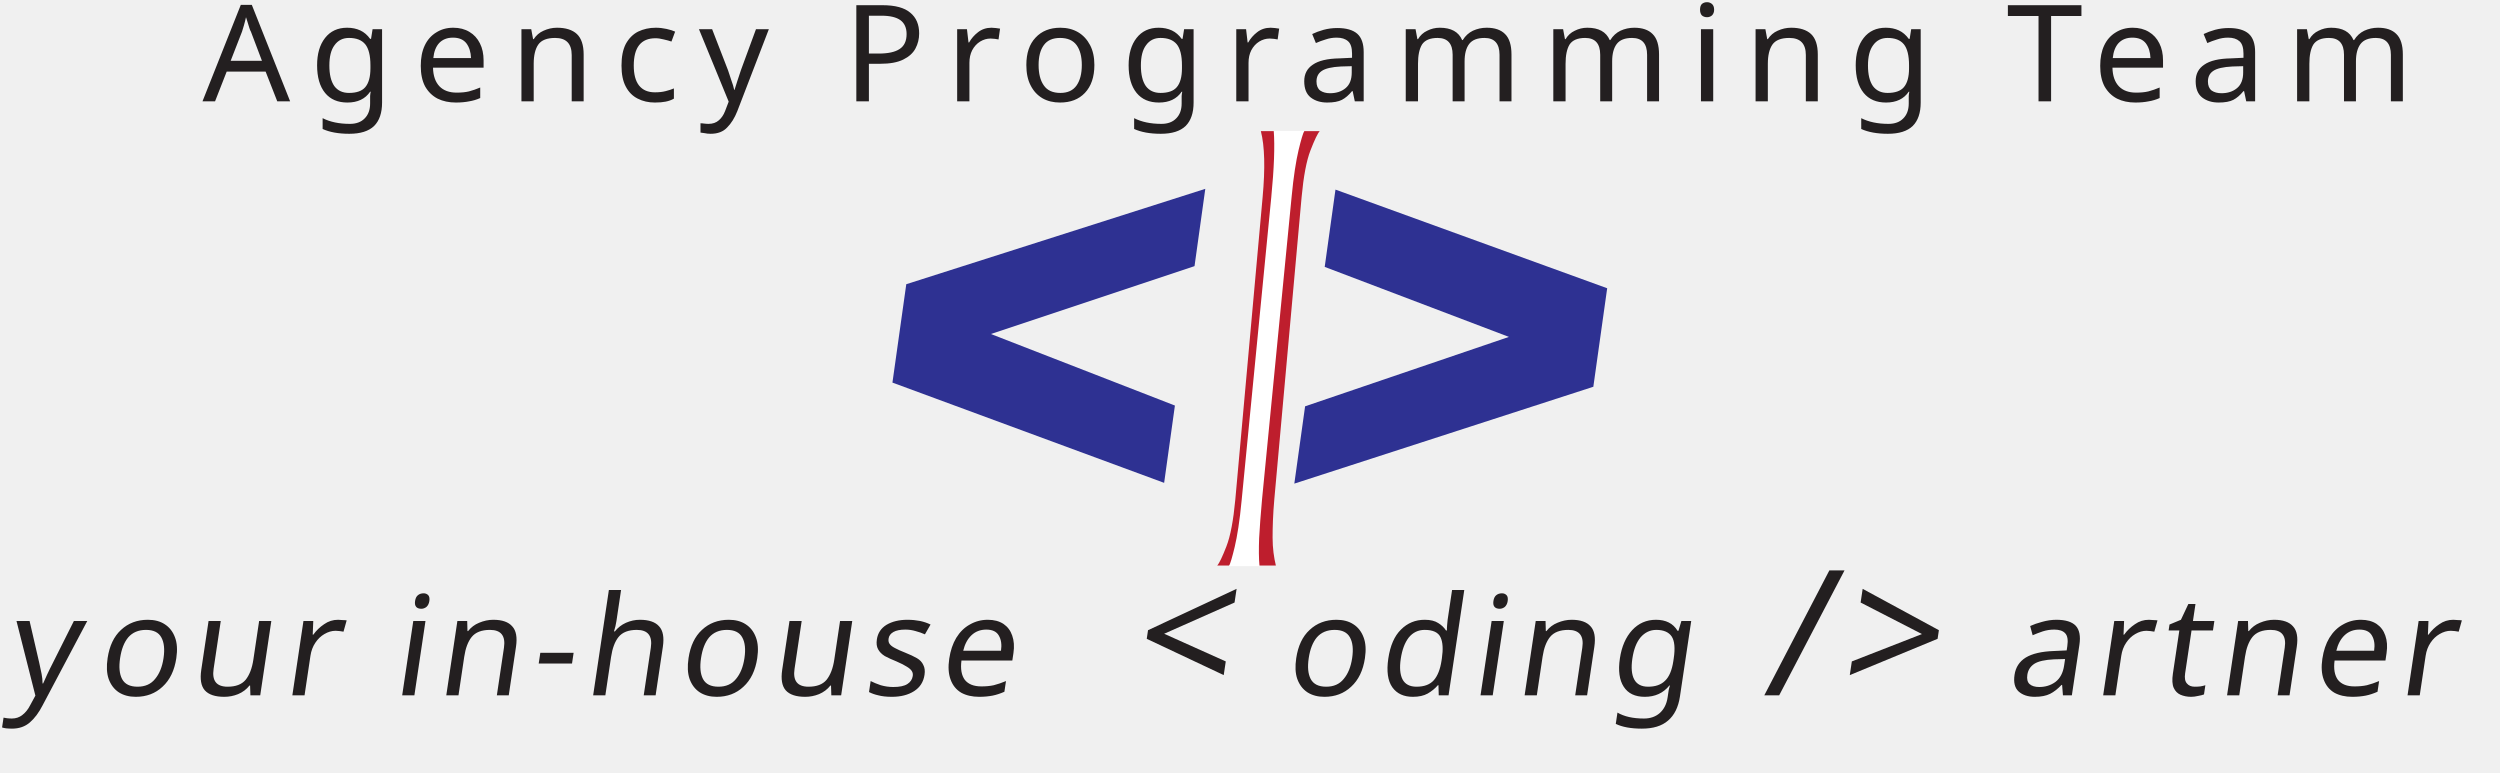
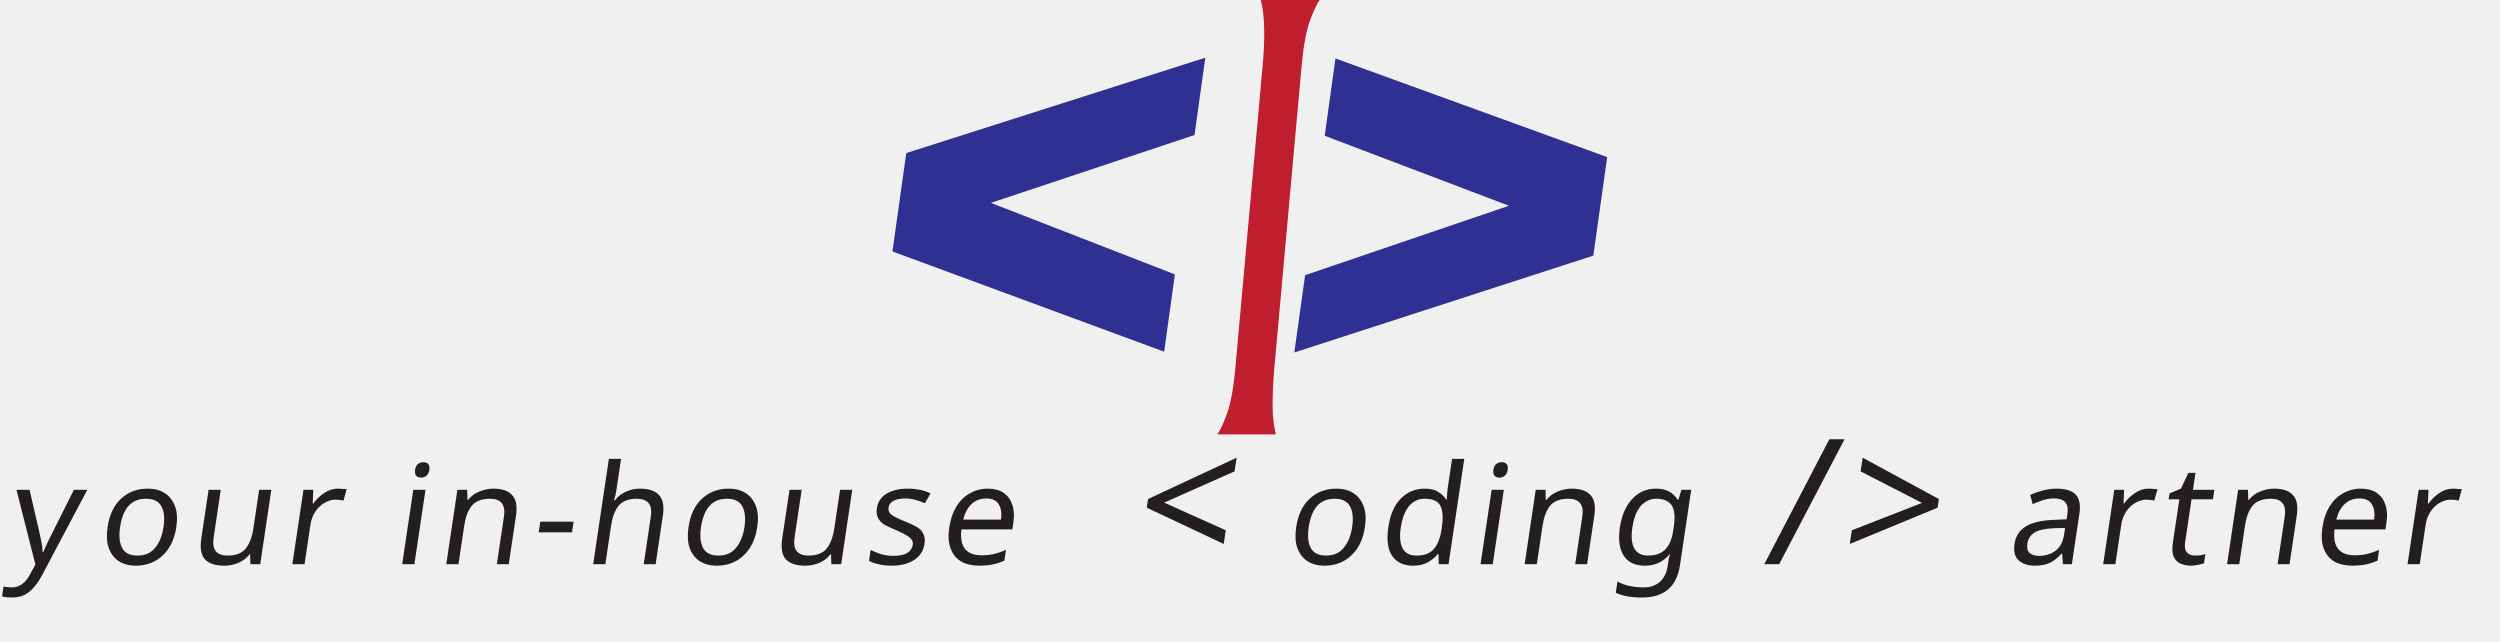
- <svg xmlns="http://www.w3.org/2000/svg" id="Layer_1" data-name="Layer 1" viewBox="0 0 130.01 40.18">
+ <svg xmlns="http://www.w3.org/2000/svg" id="Layer_1" data-name="Layer 1" viewBox="0 0 130.01 33.36">
  <defs>
    <style>
      .cls-1 {
-         fill: #fff;
+         fill: #be1e2d;
      }

      .cls-2 {
-         font-family: BradleyHandITC, 'Bradley Hand ITC';
-         font-size: 7px;
-         letter-spacing: .14em;
+         fill: #2e3192;
      }

-       .cls-2, .cls-3 {
-         fill: #231f20;
+       .cls-3 {
+         letter-spacing: .05em;
+       }
+ 
+       .cls-3, .cls-4, .cls-5 {
+         font-size: 7.28px;
      }

      .cls-4 {
-         fill: #be1e2d;
-       }
- 
-       .cls-5 {
-         fill: #2e3192;
+         letter-spacing: .06em;
      }

      .cls-6 {
-         letter-spacing: .05em;
-       }
- 
-       .cls-6, .cls-7, .cls-8 {
-         font-size: 7.28px;
+         fill: #231f20;
+         font-family: MSReferenceSansSerif, 'MS Reference Sans Serif';
      }

      .cls-7 {
-         letter-spacing: .06em;
-       }
- 
-       .cls-3 {
-         font-family: MSReferenceSansSerif, 'MS Reference Sans Serif';
-       }
- 
-       .cls-9 {
        font-size: 9.19px;
        letter-spacing: .06em;
      }

-       .cls-8 {
+       .cls-5 {
        letter-spacing: .06em;
      }
    </style>
  </defs>
-   <text class="cls-3" transform="translate(.28 36.16) scale(.99) skewX(-8.49)">
-     <tspan class="cls-6" x="0" y="0">y</tspan>
-     <tspan class="cls-7" x="4.67" y="0">our in-house </tspan>
-     <tspan class="cls-9" x="59.06" y="0">&lt;</tspan>
-     <tspan class="cls-8" x="67.11" y="0">oding </tspan>
-     <tspan class="cls-9" x="92.3" y="0">/&gt;</tspan>
-     <tspan class="cls-7" x="105.05" y="0">artner</tspan>
-   </text>
-   <text class="cls-2" transform="translate(10.53 5.27) scale(1.02 1)">
-     <tspan x="0" y="0">Agency Programming Team</tspan>
+   <text class="cls-6" transform="translate(.28 29.34) scale(.99) skewX(-8.49)">
+     <tspan class="cls-3" x="0" y="0">y</tspan>
+     <tspan class="cls-4" x="4.67" y="0">our in-house </tspan>
+     <tspan class="cls-7" x="59.06" y="0">&lt;</tspan>
+     <tspan class="cls-5" x="67.11" y="0">oding </tspan>
+     <tspan class="cls-7" x="92.3" y="0">/&gt;</tspan>
+     <tspan class="cls-4" x="105.05" y="0">artner</tspan>
  </text>
  <text />
  <g>
-     <path class="cls-4" d="m63.3,29.41c.11-.12.27-.46.48-1,.21-.54.36-1.35.46-2.42l1.42-15.72c.14-1.52.11-2.67-.09-3.45h3.06c-.11.12-.27.46-.48,1-.21.54-.36,1.35-.46,2.42l-1.42,15.72c-.07.78-.09,1.45-.09,2,0,.55.07,1.04.17,1.45h-3.06Z" />
-     <path class="cls-1" d="m63.91,29.44c.07-.12.17-.46.3-1,.13-.55.26-1.35.36-2.42l1.54-15.75c.15-1.52.19-2.68.13-3.46h1.59c-.07.12-.17.46-.3,1-.13.55-.26,1.35-.36,2.42l-1.54,15.75c-.07.78-.12,1.45-.15,2.01-.02.56-.02,1.04.02,1.45h-1.59Z" />
-     <path class="cls-5" d="m82.87,20.11l-15.56,5.04.56-4.02,10.6-3.61-9.58-3.64.56-4.02,14.13,5.13-.72,5.12Z" />
-     <path class="cls-5" d="m46.42,19.9l14.12,5.21.56-4.02-9.57-3.72,10.59-3.53.56-4.02-15.55,4.96-.72,5.12Z" />
+     <path class="cls-1" d="m63.3,22.59c.11-.12.27-.46.48-1,.21-.54.36-1.35.46-2.42l1.42-15.72c.14-1.52.11-2.67-.09-3.45h3.06c-.11.12-.27.46-.48,1-.21.54-.36,1.35-.46,2.42l-1.42,15.72c-.07.78-.09,1.45-.09,2,0,.55.07,1.04.17,1.45h-3.06Z" />
+     <path class="cls-2" d="m82.87,13.29l-15.56,5.04.56-4.02,10.6-3.61-9.58-3.64.56-4.02,14.13,5.13-.72,5.12Z" />
+     <path class="cls-2" d="m46.42,13.08l14.12,5.21.56-4.02-9.57-3.72,10.59-3.53.56-4.02-15.55,4.96-.72,5.12Z" />
  </g>
</svg>
